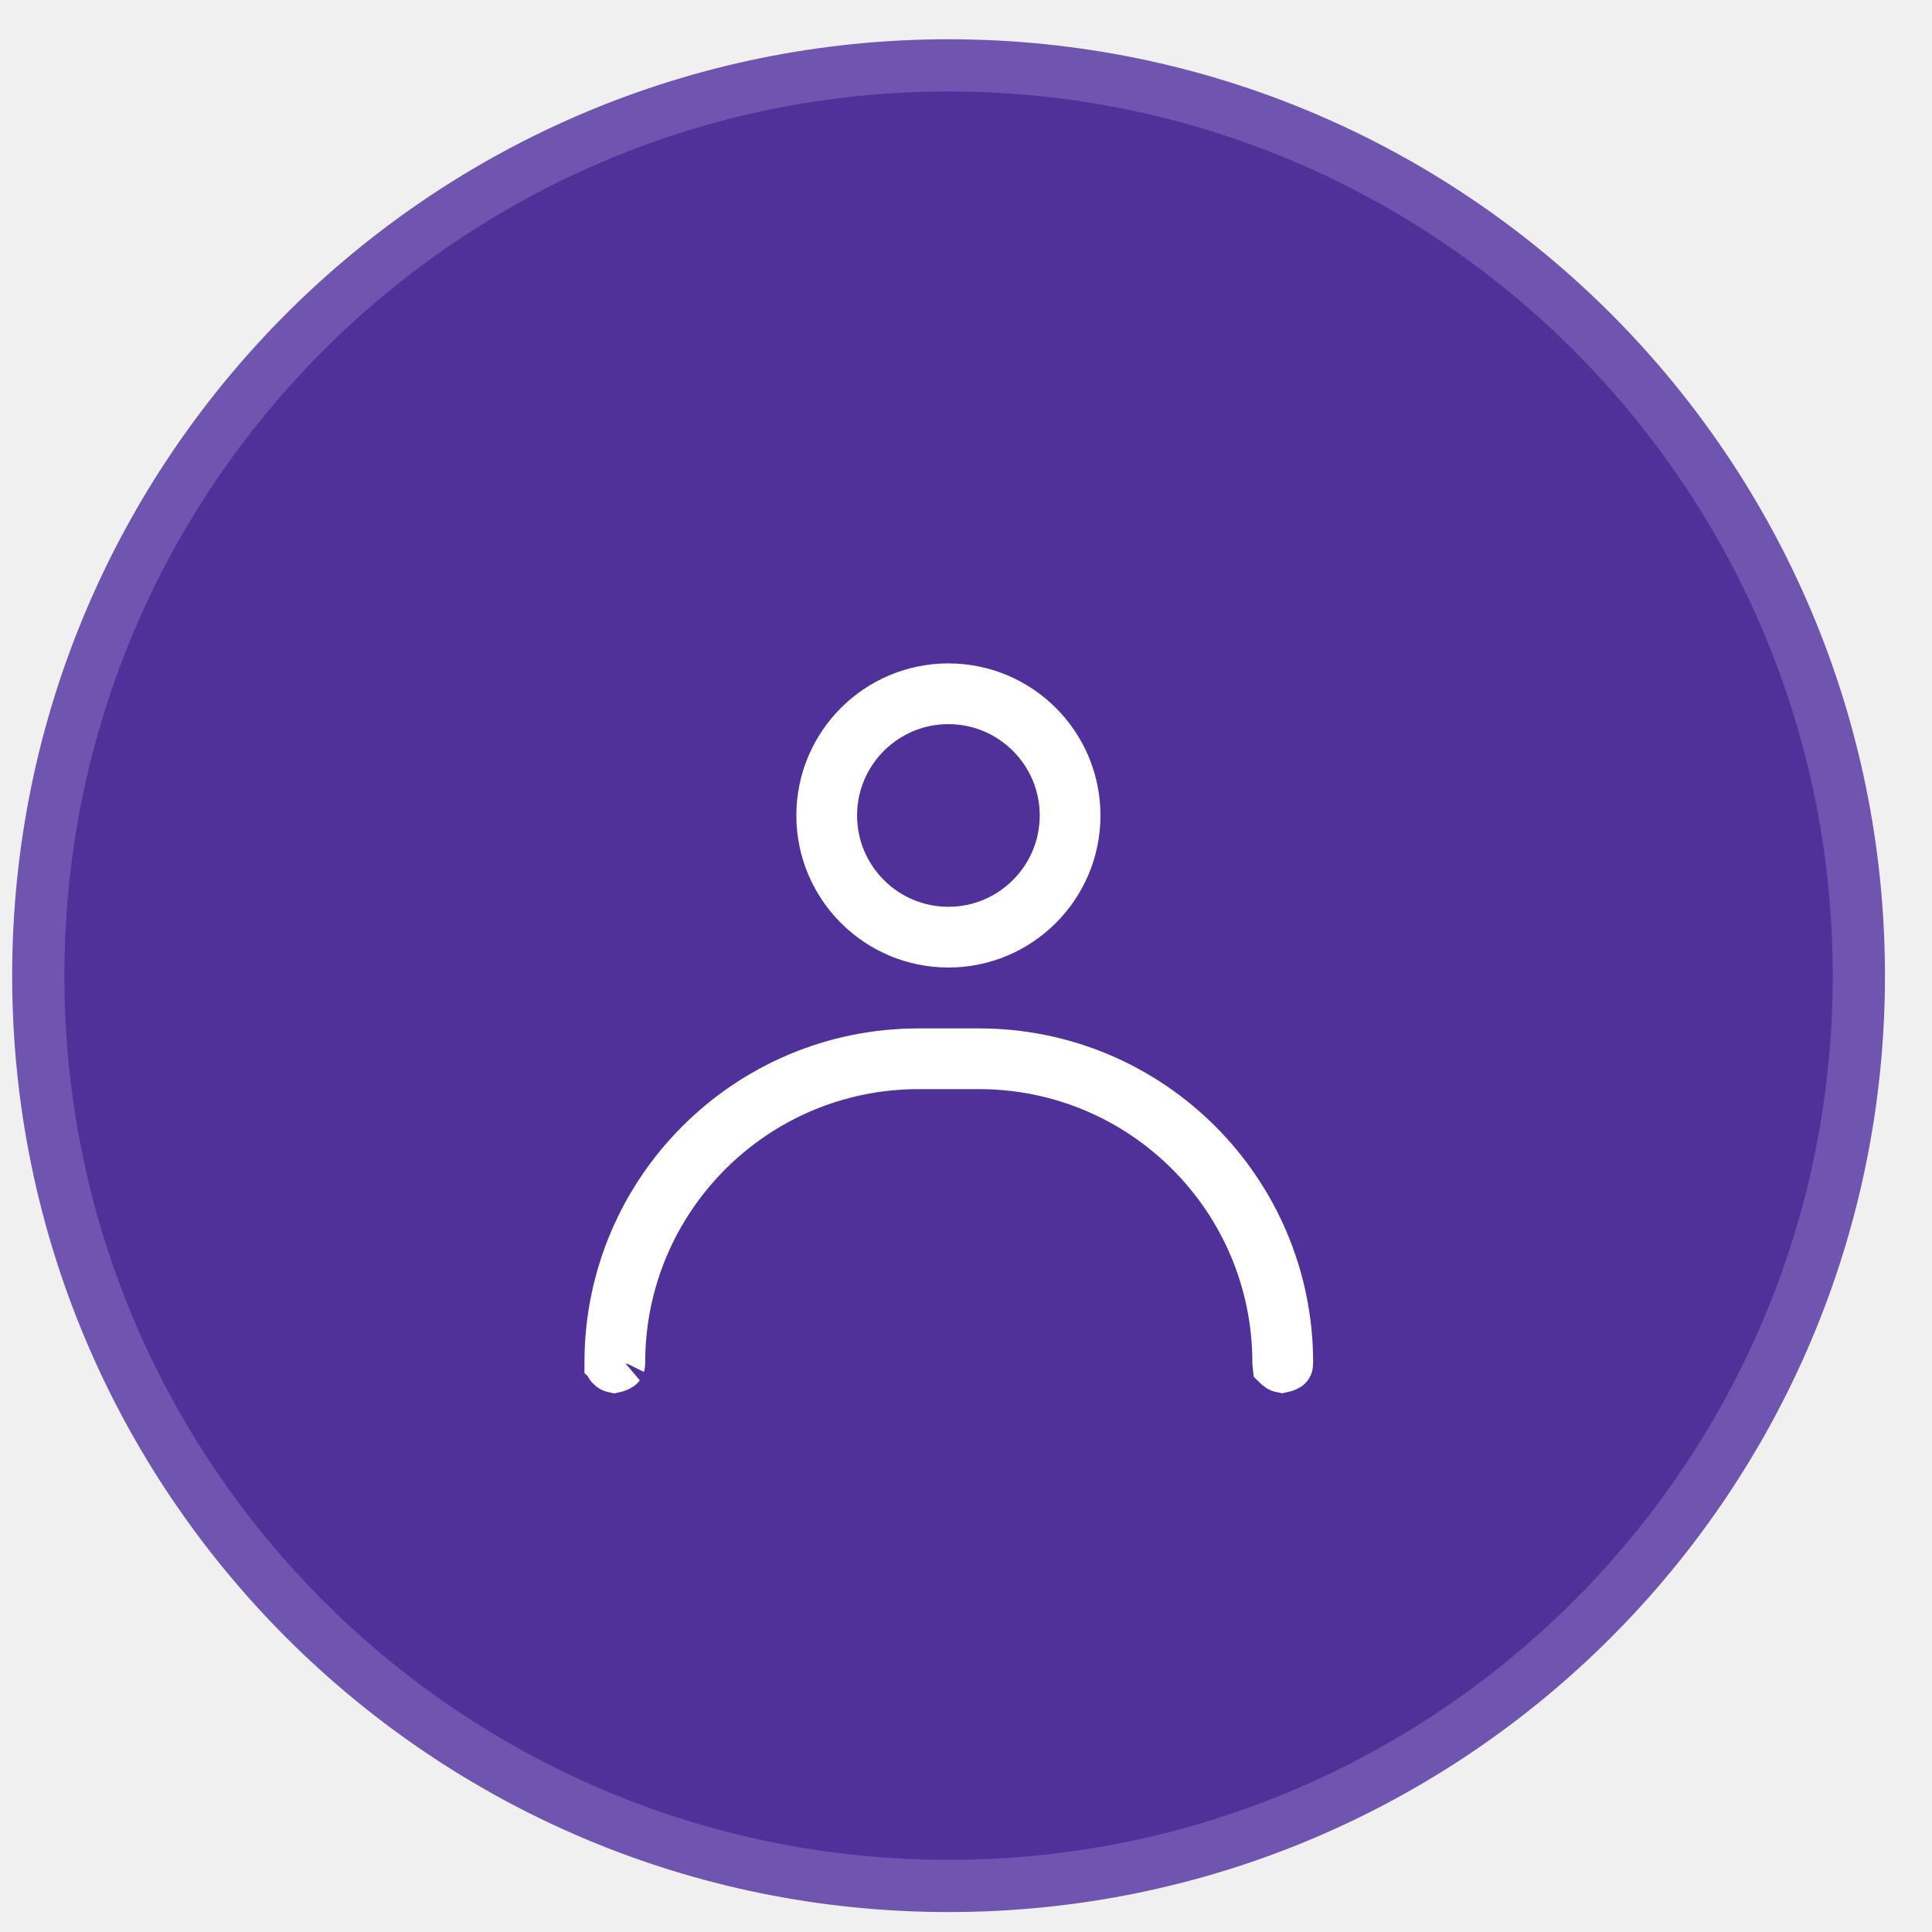
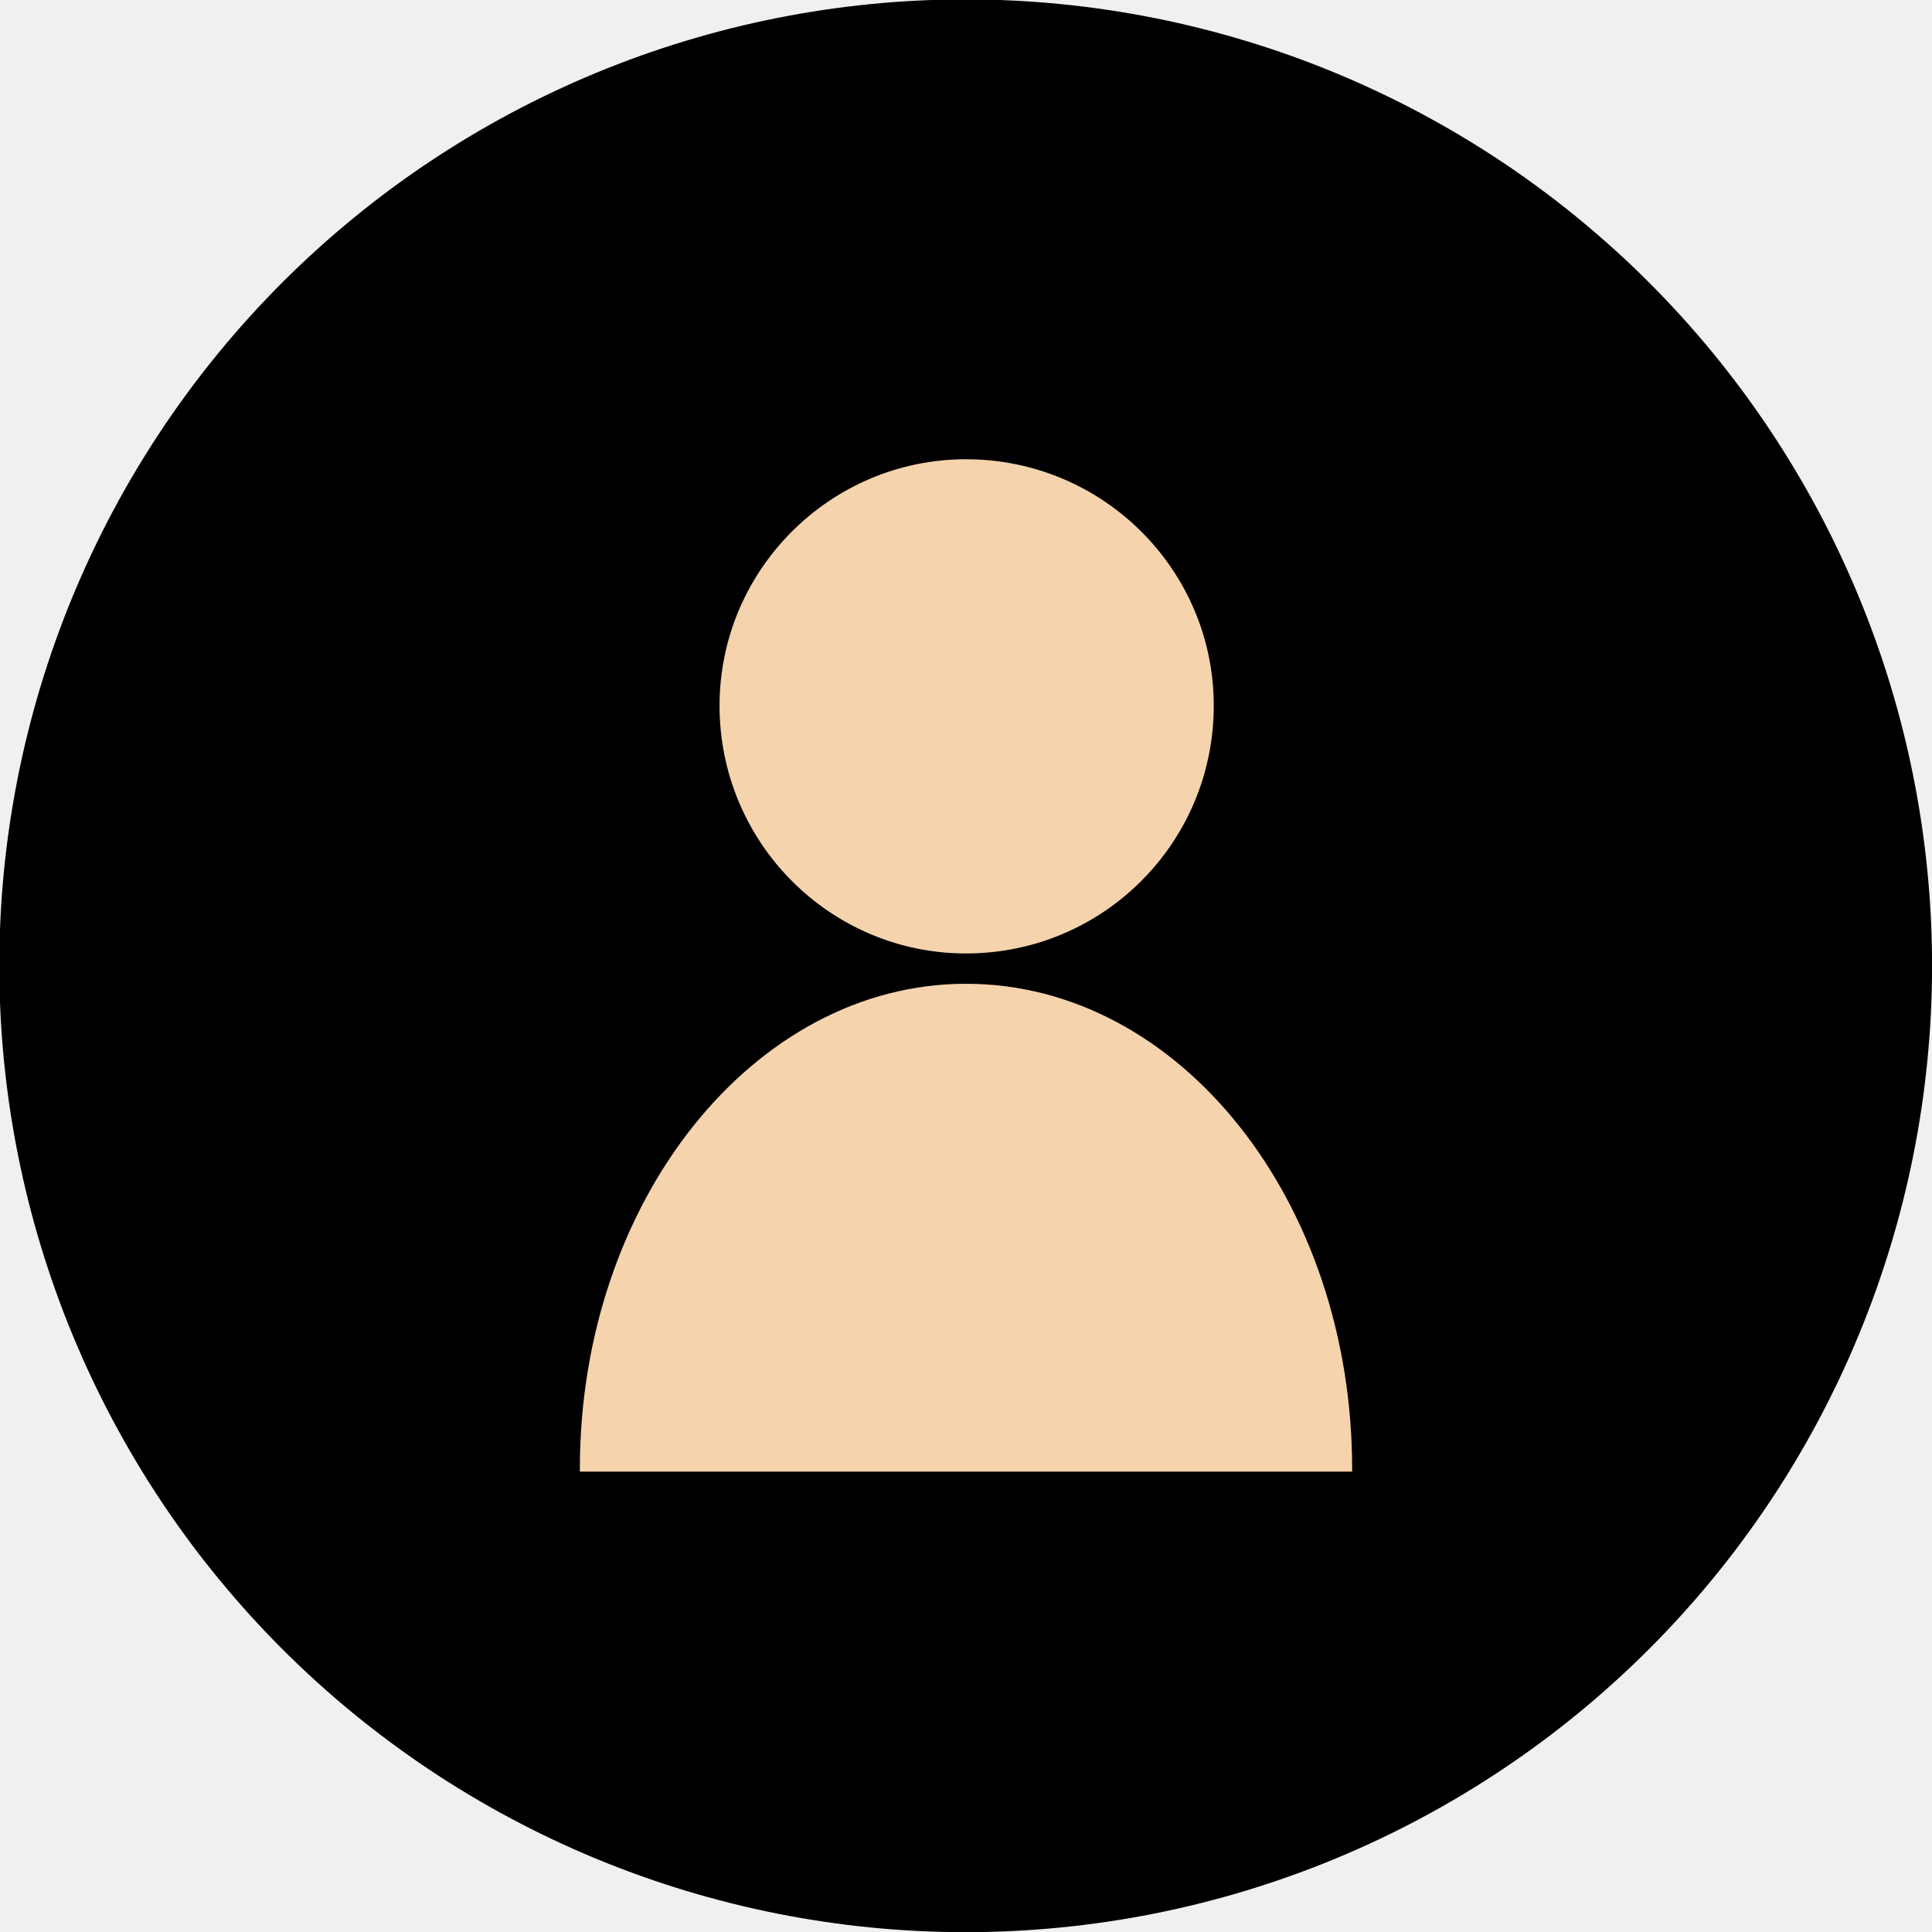
- <svg xmlns="http://www.w3.org/2000/svg" width="37" height="37" viewBox="0 0 37 37" fill="none">
-   <circle cx="18.166" cy="18.685" r="17.433" fill="#50319A" stroke="#6F54B0" />
-   <path d="M17.593 20.195H18.749C22.007 20.195 24.648 22.837 24.648 26.095C24.648 26.138 24.638 26.143 24.644 26.136C24.646 26.133 24.643 26.139 24.624 26.149C24.604 26.16 24.577 26.168 24.553 26.173C24.537 26.17 24.524 26.165 24.513 26.155L24.502 26.145L24.49 26.136L24.488 26.134L24.485 26.106L24.484 26.094V26.091C24.482 22.924 21.915 20.358 18.749 20.358H17.593C14.425 20.358 11.856 22.927 11.856 26.095C11.856 26.133 11.849 26.141 11.852 26.137C11.85 26.138 11.848 26.14 11.844 26.143C11.832 26.151 11.812 26.16 11.788 26.167C11.777 26.17 11.767 26.171 11.759 26.173C11.722 26.165 11.694 26.134 11.693 26.095L11.694 26.081L11.693 26.08C11.701 22.829 14.34 20.195 17.593 20.195Z" fill="white" stroke="white" />
-   <path d="M18.163 13.205C19.494 13.205 20.575 14.286 20.575 15.617C20.575 16.948 19.494 18.029 18.163 18.029C16.832 18.029 15.751 16.948 15.751 15.617C15.751 14.286 16.832 13.205 18.163 13.205ZM18.163 13.368C16.922 13.368 15.914 14.376 15.914 15.617C15.914 16.858 16.922 17.866 18.163 17.866C19.404 17.866 20.412 16.858 20.412 15.617C20.412 14.376 19.404 13.368 18.163 13.368Z" fill="white" stroke="white" />
+ <svg xmlns="http://www.w3.org/2000/svg" width="500" zoomAndPan="magnify" viewBox="0 0 375 375" height="500" preserveAspectRatio="xMidYMid meet" version="1.0">
+   <defs>
+     <clipPath id="d7989cd318">
+       <path d="M 112.5 89.141 L 262.5 89.141 L 262.5 285.641 L 112.5 285.641 Z M 112.5 89.141 " clip-rule="nonzero" />
+     </clipPath>
+   </defs>
+   <path fill="#000000" d="M 375.012 187.457 C 375.012 190.527 374.934 193.598 374.785 196.66 C 374.633 199.727 374.41 202.789 374.105 205.844 C 373.805 208.898 373.43 211.945 372.98 214.98 C 372.531 218.016 372.004 221.043 371.406 224.051 C 370.809 227.062 370.137 230.059 369.391 233.035 C 368.645 236.012 367.824 238.969 366.934 241.906 C 366.043 244.844 365.078 247.758 364.047 250.648 C 363.012 253.539 361.906 256.402 360.73 259.238 C 359.559 262.074 358.312 264.883 357 267.656 C 355.688 270.43 354.309 273.172 352.863 275.879 C 351.414 278.586 349.902 281.258 348.324 283.891 C 346.746 286.523 345.105 289.117 343.398 291.668 C 341.691 294.223 339.926 296.73 338.098 299.195 C 336.27 301.66 334.379 304.082 332.434 306.453 C 330.484 308.828 328.48 311.148 326.418 313.426 C 324.359 315.699 322.242 317.922 320.07 320.094 C 317.902 322.262 315.68 324.379 313.402 326.441 C 311.129 328.504 308.805 330.508 306.434 332.453 C 304.059 334.402 301.641 336.289 299.176 338.117 C 296.707 339.949 294.199 341.715 291.648 343.418 C 289.094 345.125 286.5 346.766 283.867 348.344 C 281.234 349.922 278.566 351.438 275.859 352.883 C 273.152 354.332 270.41 355.711 267.633 357.023 C 264.859 358.336 262.055 359.578 259.219 360.754 C 256.383 361.93 253.52 363.031 250.629 364.066 C 247.738 365.102 244.824 366.062 241.887 366.957 C 238.949 367.848 235.992 368.664 233.012 369.41 C 230.035 370.156 227.043 370.828 224.031 371.43 C 221.02 372.027 217.996 372.551 214.961 373 C 211.922 373.453 208.875 373.828 205.82 374.129 C 202.766 374.43 199.707 374.656 196.641 374.805 C 193.574 374.957 190.508 375.031 187.438 375.031 C 184.367 375.031 181.297 374.957 178.234 374.805 C 175.168 374.656 172.105 374.43 169.051 374.129 C 165.996 373.828 162.949 373.453 159.914 373 C 156.875 372.551 153.852 372.027 150.844 371.43 C 147.832 370.828 144.836 370.156 141.859 369.41 C 138.883 368.664 135.926 367.848 132.988 366.957 C 130.051 366.062 127.137 365.102 124.246 364.066 C 121.355 363.031 118.492 361.93 115.656 360.754 C 112.82 359.578 110.012 358.336 107.238 357.023 C 104.465 355.711 101.723 354.332 99.016 352.883 C 96.309 351.438 93.637 349.926 91.004 348.344 C 88.371 346.766 85.777 345.125 83.227 343.422 C 80.672 341.715 78.164 339.949 75.699 338.117 C 73.234 336.289 70.812 334.402 68.441 332.453 C 66.066 330.508 63.742 328.504 61.469 326.441 C 59.195 324.379 56.973 322.262 54.801 320.094 C 52.629 317.922 50.516 315.699 48.453 313.426 C 46.391 311.148 44.387 308.828 42.441 306.453 C 40.492 304.082 38.605 301.66 36.773 299.195 C 34.945 296.73 33.18 294.223 31.473 291.668 C 29.77 289.117 28.125 286.523 26.547 283.891 C 24.969 281.258 23.457 278.586 22.012 275.879 C 20.562 273.172 19.184 270.43 17.871 267.656 C 16.559 264.879 15.316 262.074 14.141 259.238 C 12.965 256.402 11.859 253.539 10.828 250.648 C 9.793 247.758 8.832 244.844 7.938 241.906 C 7.047 238.969 6.23 236.012 5.484 233.035 C 4.738 230.059 4.066 227.062 3.465 224.051 C 2.867 221.043 2.344 218.016 1.891 214.98 C 1.441 211.945 1.066 208.898 0.766 205.844 C 0.465 202.789 0.238 199.727 0.09 196.66 C -0.062 193.598 -0.137 190.527 -0.137 187.457 C -0.137 184.387 -0.062 181.32 0.09 178.254 C 0.238 175.188 0.465 172.129 0.766 169.074 C 1.066 166.02 1.441 162.973 1.891 159.934 C 2.344 156.898 2.867 153.875 3.465 150.863 C 4.066 147.852 4.738 144.859 5.484 141.883 C 6.23 138.902 7.047 135.945 7.938 133.008 C 8.832 130.07 9.793 127.156 10.828 124.266 C 11.859 121.375 12.965 118.512 14.141 115.676 C 15.316 112.84 16.559 110.035 17.871 107.258 C 19.184 104.484 20.562 101.742 22.012 99.035 C 23.457 96.328 24.969 93.66 26.547 91.023 C 28.125 88.391 29.77 85.801 31.473 83.246 C 33.18 80.695 34.945 78.188 36.773 75.719 C 38.605 73.254 40.492 70.836 42.441 68.461 C 44.387 66.09 46.391 63.766 48.453 61.492 C 50.516 59.215 52.629 56.992 54.801 54.824 C 56.973 52.652 59.195 50.535 61.469 48.473 C 63.742 46.414 66.066 44.41 68.441 42.461 C 70.812 40.516 73.234 38.625 75.699 36.797 C 78.164 34.969 80.672 33.199 83.227 31.496 C 85.777 29.789 88.371 28.148 91.004 26.57 C 93.637 24.992 96.309 23.48 99.016 22.031 C 101.723 20.586 104.465 19.207 107.238 17.895 C 110.012 16.582 112.82 15.336 115.656 14.16 C 118.492 12.988 121.355 11.883 124.246 10.848 C 127.137 9.812 130.051 8.852 132.988 7.961 C 135.926 7.07 138.883 6.25 141.859 5.504 C 144.836 4.758 147.832 4.086 150.844 3.488 C 153.852 2.891 156.875 2.363 159.914 1.914 C 162.949 1.465 165.996 1.086 169.051 0.785 C 172.105 0.484 175.168 0.262 178.234 0.109 C 181.297 -0.043 184.367 -0.117 187.438 -0.117 C 190.508 -0.117 193.574 -0.043 196.641 0.109 C 199.707 0.262 202.766 0.484 205.82 0.785 C 208.875 1.086 211.922 1.465 214.961 1.914 C 217.996 2.363 221.02 2.891 224.031 3.488 C 227.043 4.086 230.035 4.758 233.012 5.504 C 235.992 6.25 238.949 7.07 241.887 7.961 C 244.824 8.852 247.738 9.812 250.629 10.848 C 253.52 11.883 256.383 12.988 259.219 14.16 C 262.055 15.336 264.859 16.582 267.633 17.895 C 270.41 19.207 273.152 20.586 275.859 22.031 C 278.566 23.48 281.234 24.992 283.867 26.57 C 286.5 28.148 289.094 29.789 291.648 31.496 C 294.199 33.199 296.707 34.969 299.176 36.797 C 301.641 38.625 304.059 40.512 306.434 42.461 C 308.805 44.41 311.129 46.414 313.402 48.473 C 315.68 50.535 317.902 52.652 320.07 54.824 C 322.242 56.992 324.359 59.215 326.418 61.492 C 328.48 63.766 330.484 66.09 332.434 68.461 C 334.379 70.836 336.27 73.254 338.098 75.719 C 339.926 78.188 341.691 80.695 343.398 83.246 C 345.105 85.801 346.746 88.391 348.324 91.023 C 349.902 93.66 351.414 96.328 352.863 99.035 C 354.309 101.742 355.688 104.484 357 107.258 C 358.312 110.035 359.559 112.84 360.73 115.676 C 361.906 118.512 363.012 121.375 364.047 124.266 C 365.078 127.156 366.043 130.07 366.934 133.008 C 367.824 135.945 368.645 138.902 369.391 141.883 C 370.137 144.859 370.809 147.852 371.406 150.863 C 372.004 153.875 372.531 156.898 372.98 159.934 C 373.43 162.973 373.805 166.02 374.105 169.074 C 374.41 172.129 374.633 175.188 374.785 178.254 C 374.934 181.32 375.012 184.387 375.012 187.457 Z M 375.012 187.457 " fill-opacity="1" fill-rule="nonzero" />
+   <g clip-path="url(#d7989cd318)">
+     <path fill="#f5d3ad" d="M 187.5 89.141 C 214.102 89.141 235.59 110.625 235.59 136.973 C 235.59 163.578 214.102 185.066 187.5 185.066 C 161.152 185.066 139.664 163.578 139.664 136.973 C 139.664 110.625 161.152 89.141 187.5 89.141 Z M 187.5 190.949 C 228.941 190.949 262.449 233.156 262.449 285.082 C 262.449 285.34 262.449 285.594 262.449 285.852 C 212.57 285.852 162.688 285.852 112.551 285.852 C 112.551 285.594 112.551 285.34 112.551 285.082 C 112.551 233.156 146.316 190.949 187.5 190.949 Z M 187.5 190.949 " fill-opacity="1" fill-rule="evenodd" />
+   </g>
</svg>
